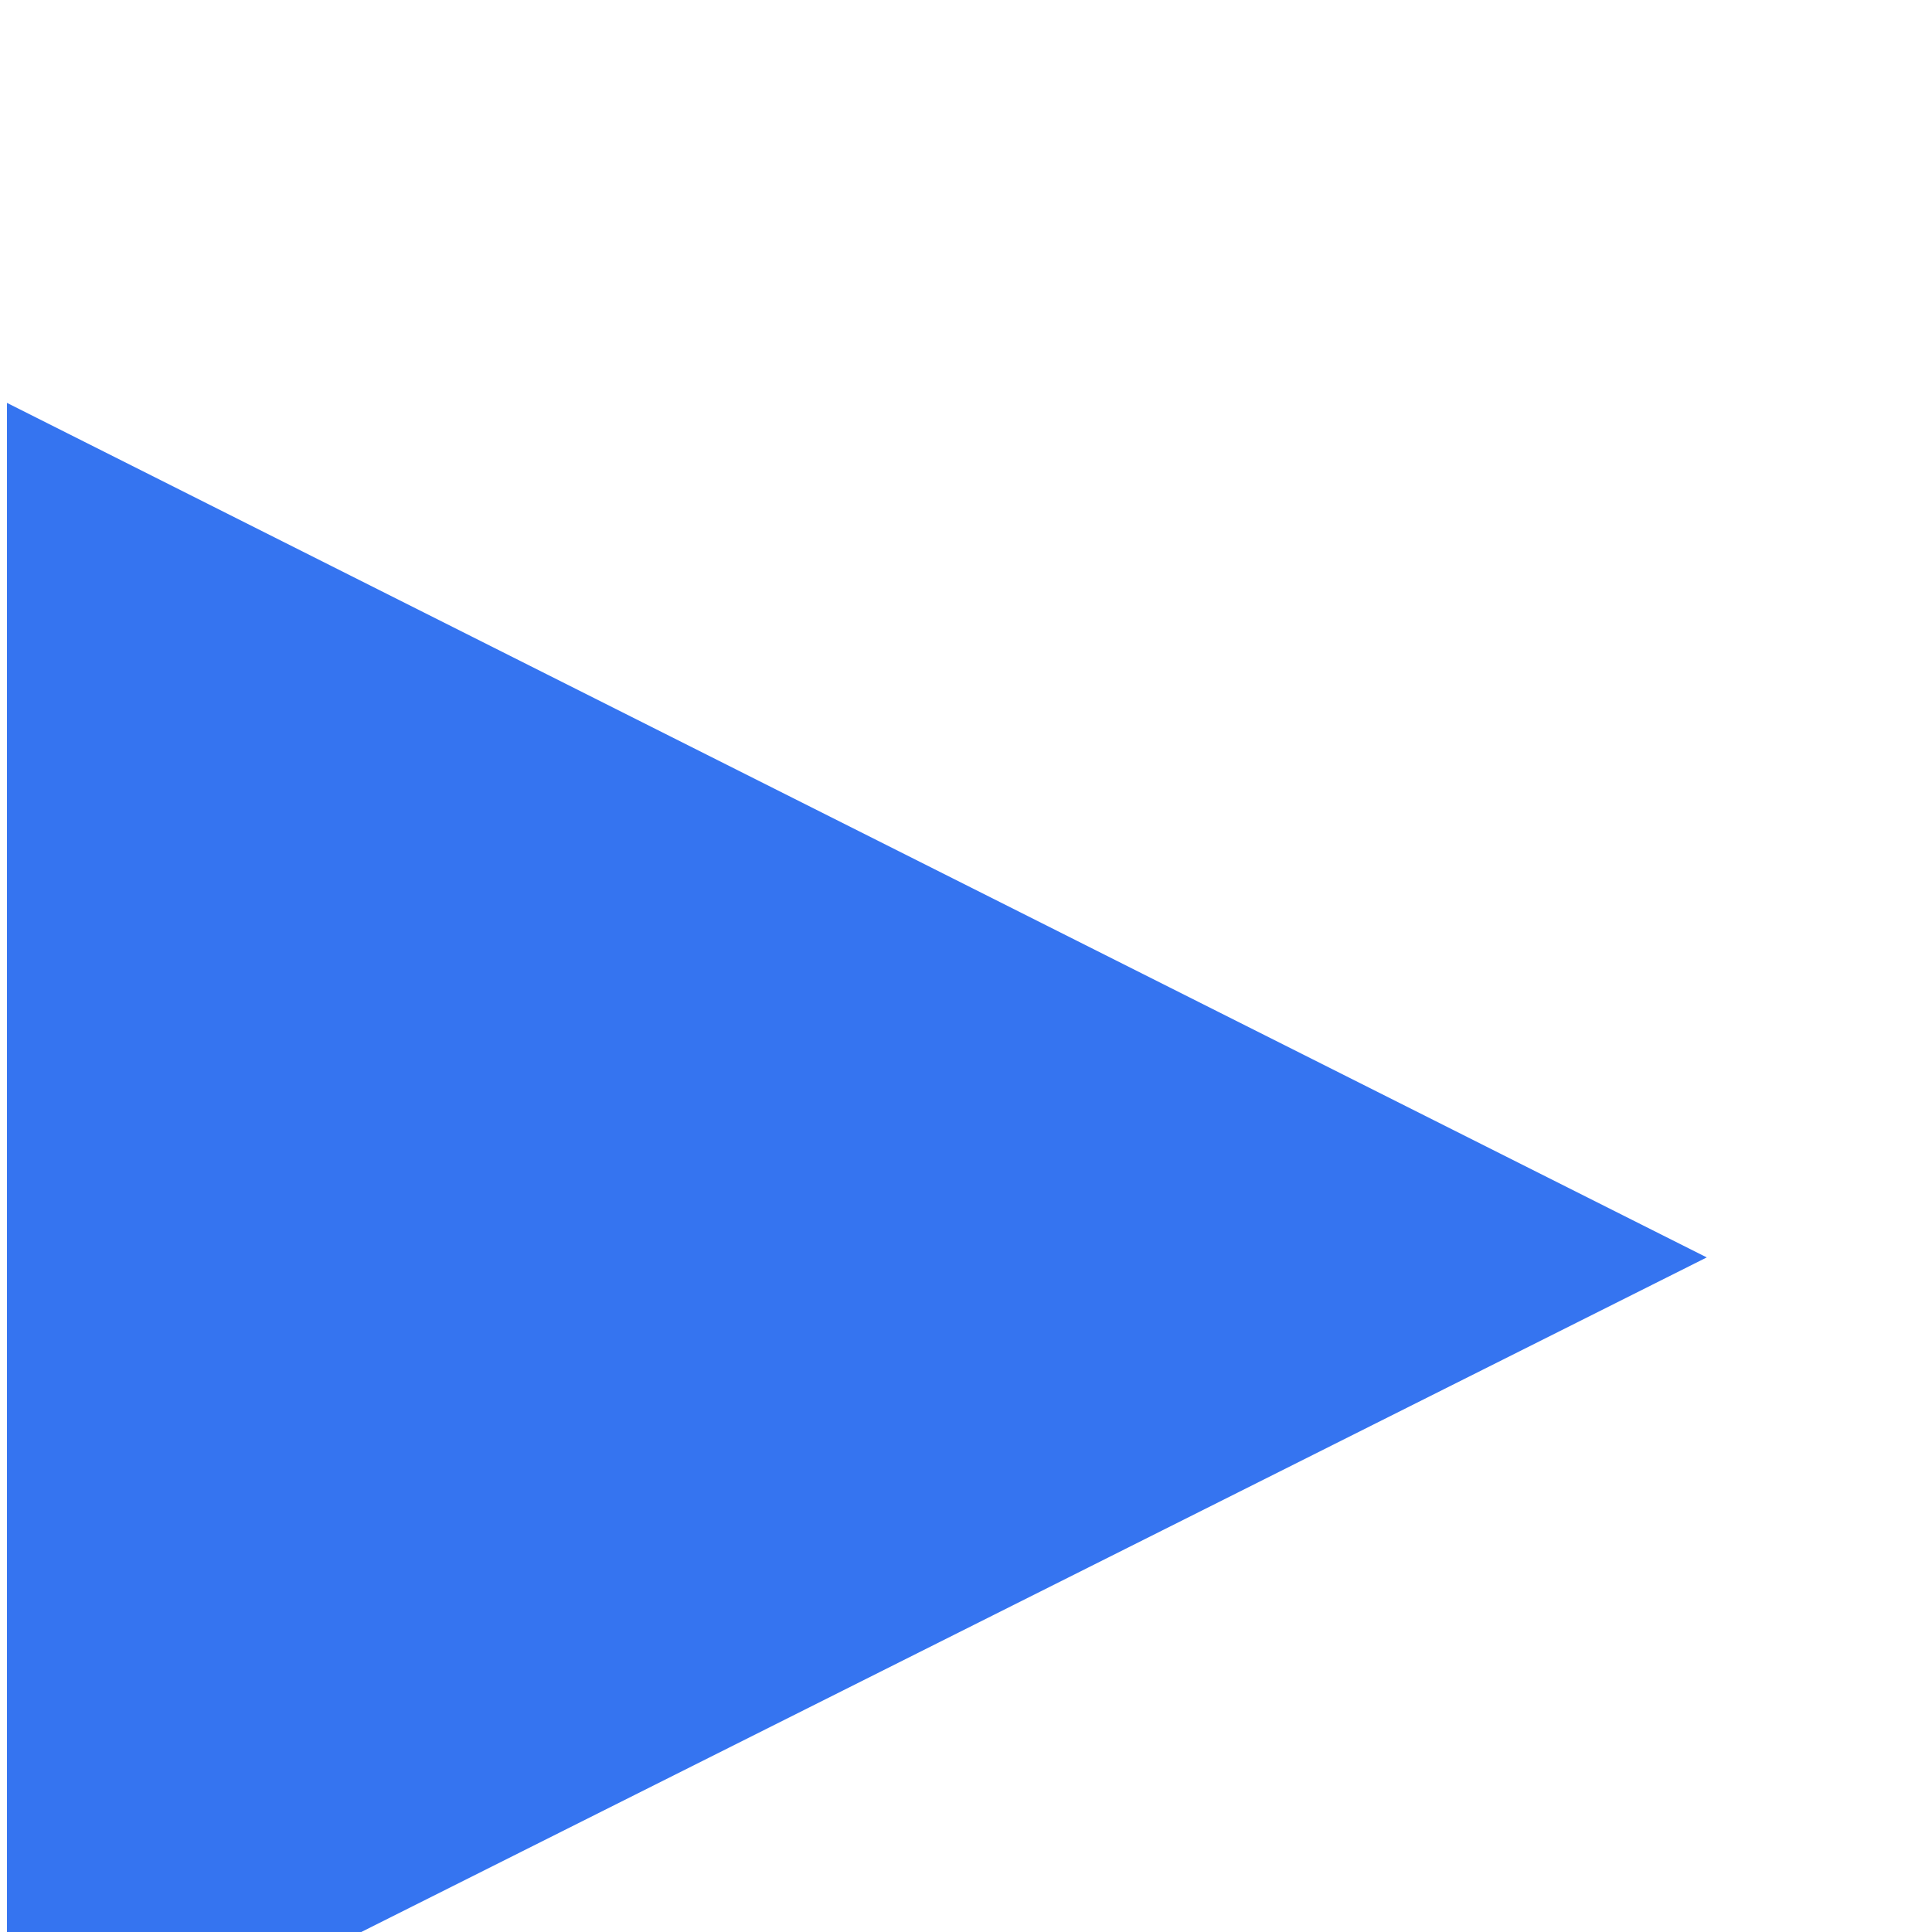
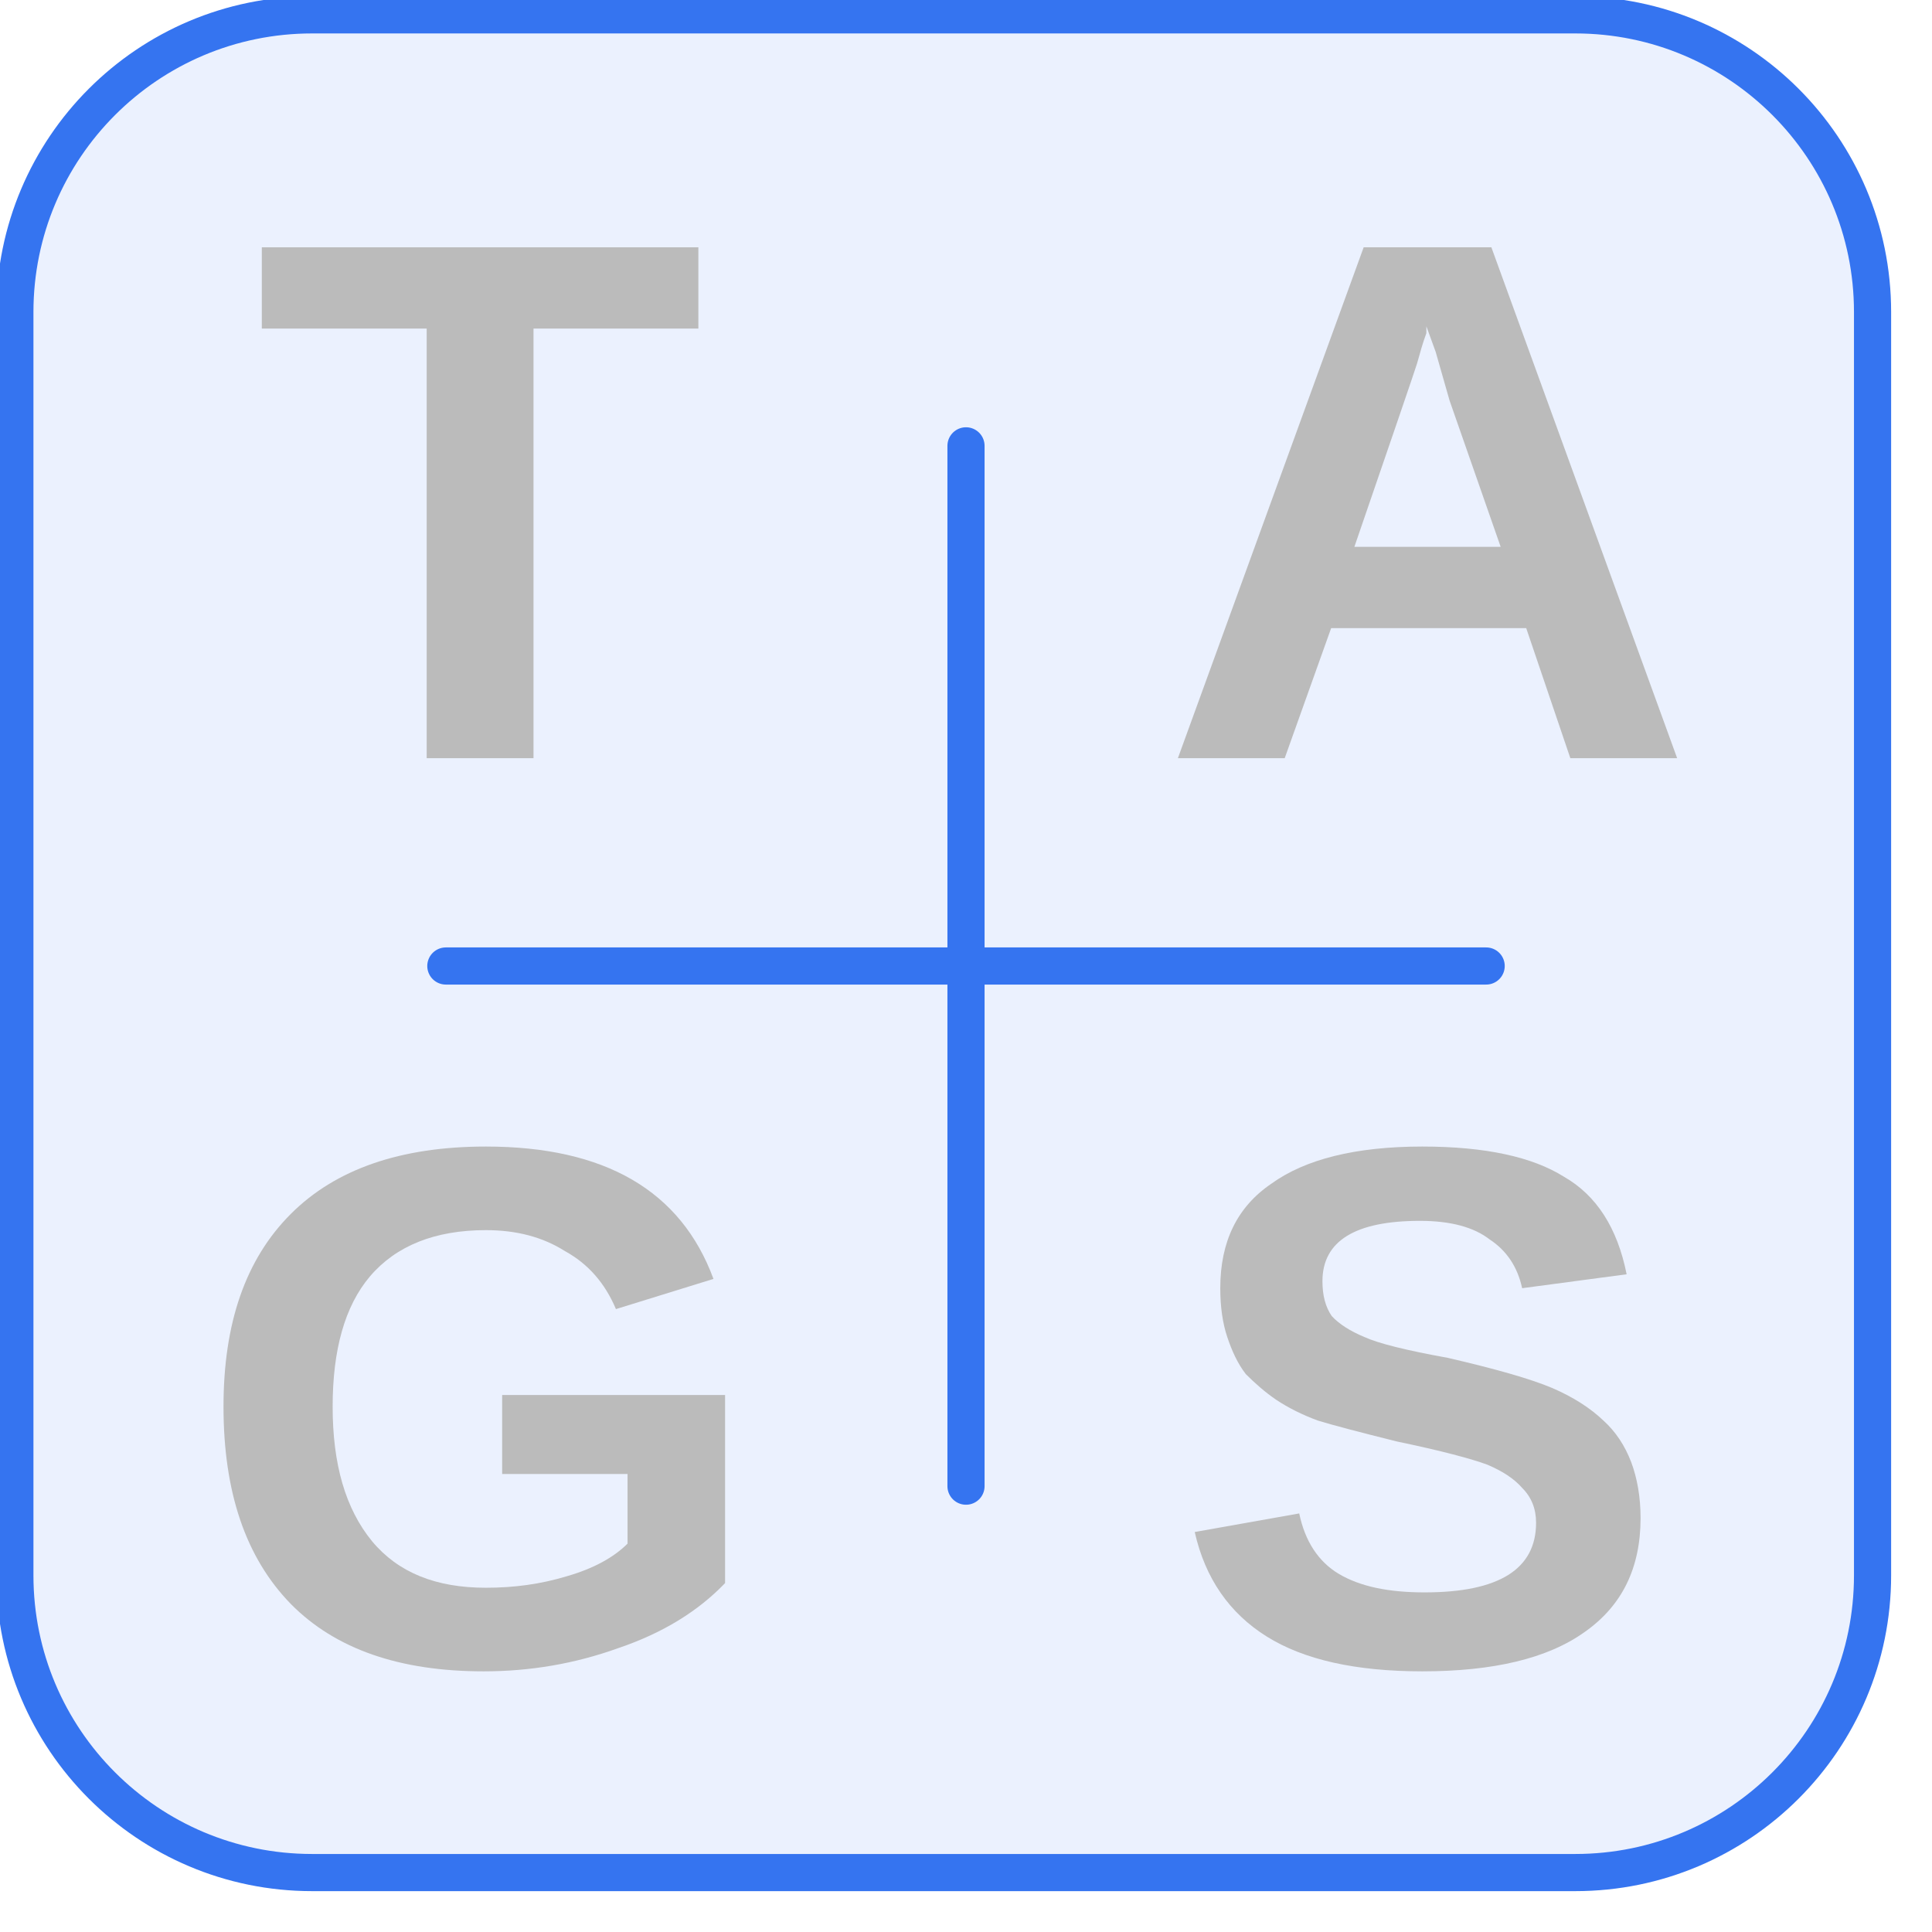
<svg xmlns="http://www.w3.org/2000/svg" width="13" height="13" viewBox="0 0 13 13" fill="none">
-   <g fill="#3574F0" style="font-family: Arial, sans-serif; font-weight: bold; font-size: 15px;">
-     <text x="0" y="12.35">▶</text>
+   <rect x="0.1" y="0.1" width="12.5" height="12.5" rx="2" fill="#3574F0" fill-opacity="0.1" stroke="#3574F0" stroke-width="0.25" />
+   <path d="M6.5 3V10M3 6.5H10" stroke="#3574F0" stroke-width="0.25" stroke-linecap="round" />
+   <g fill="#BBBBBB" style="font-family: Arial, sans-serif; font-weight: bold; font-size: 5px;">
+     <text x="1.7" y="5.1">T</text>
+     <text x="7.8" y="5.1">A</text>
+     <text x="1.3" y="11.2">G</text>
+     <text x="7.9" y="11.2">S</text>
  </g>
</svg>
